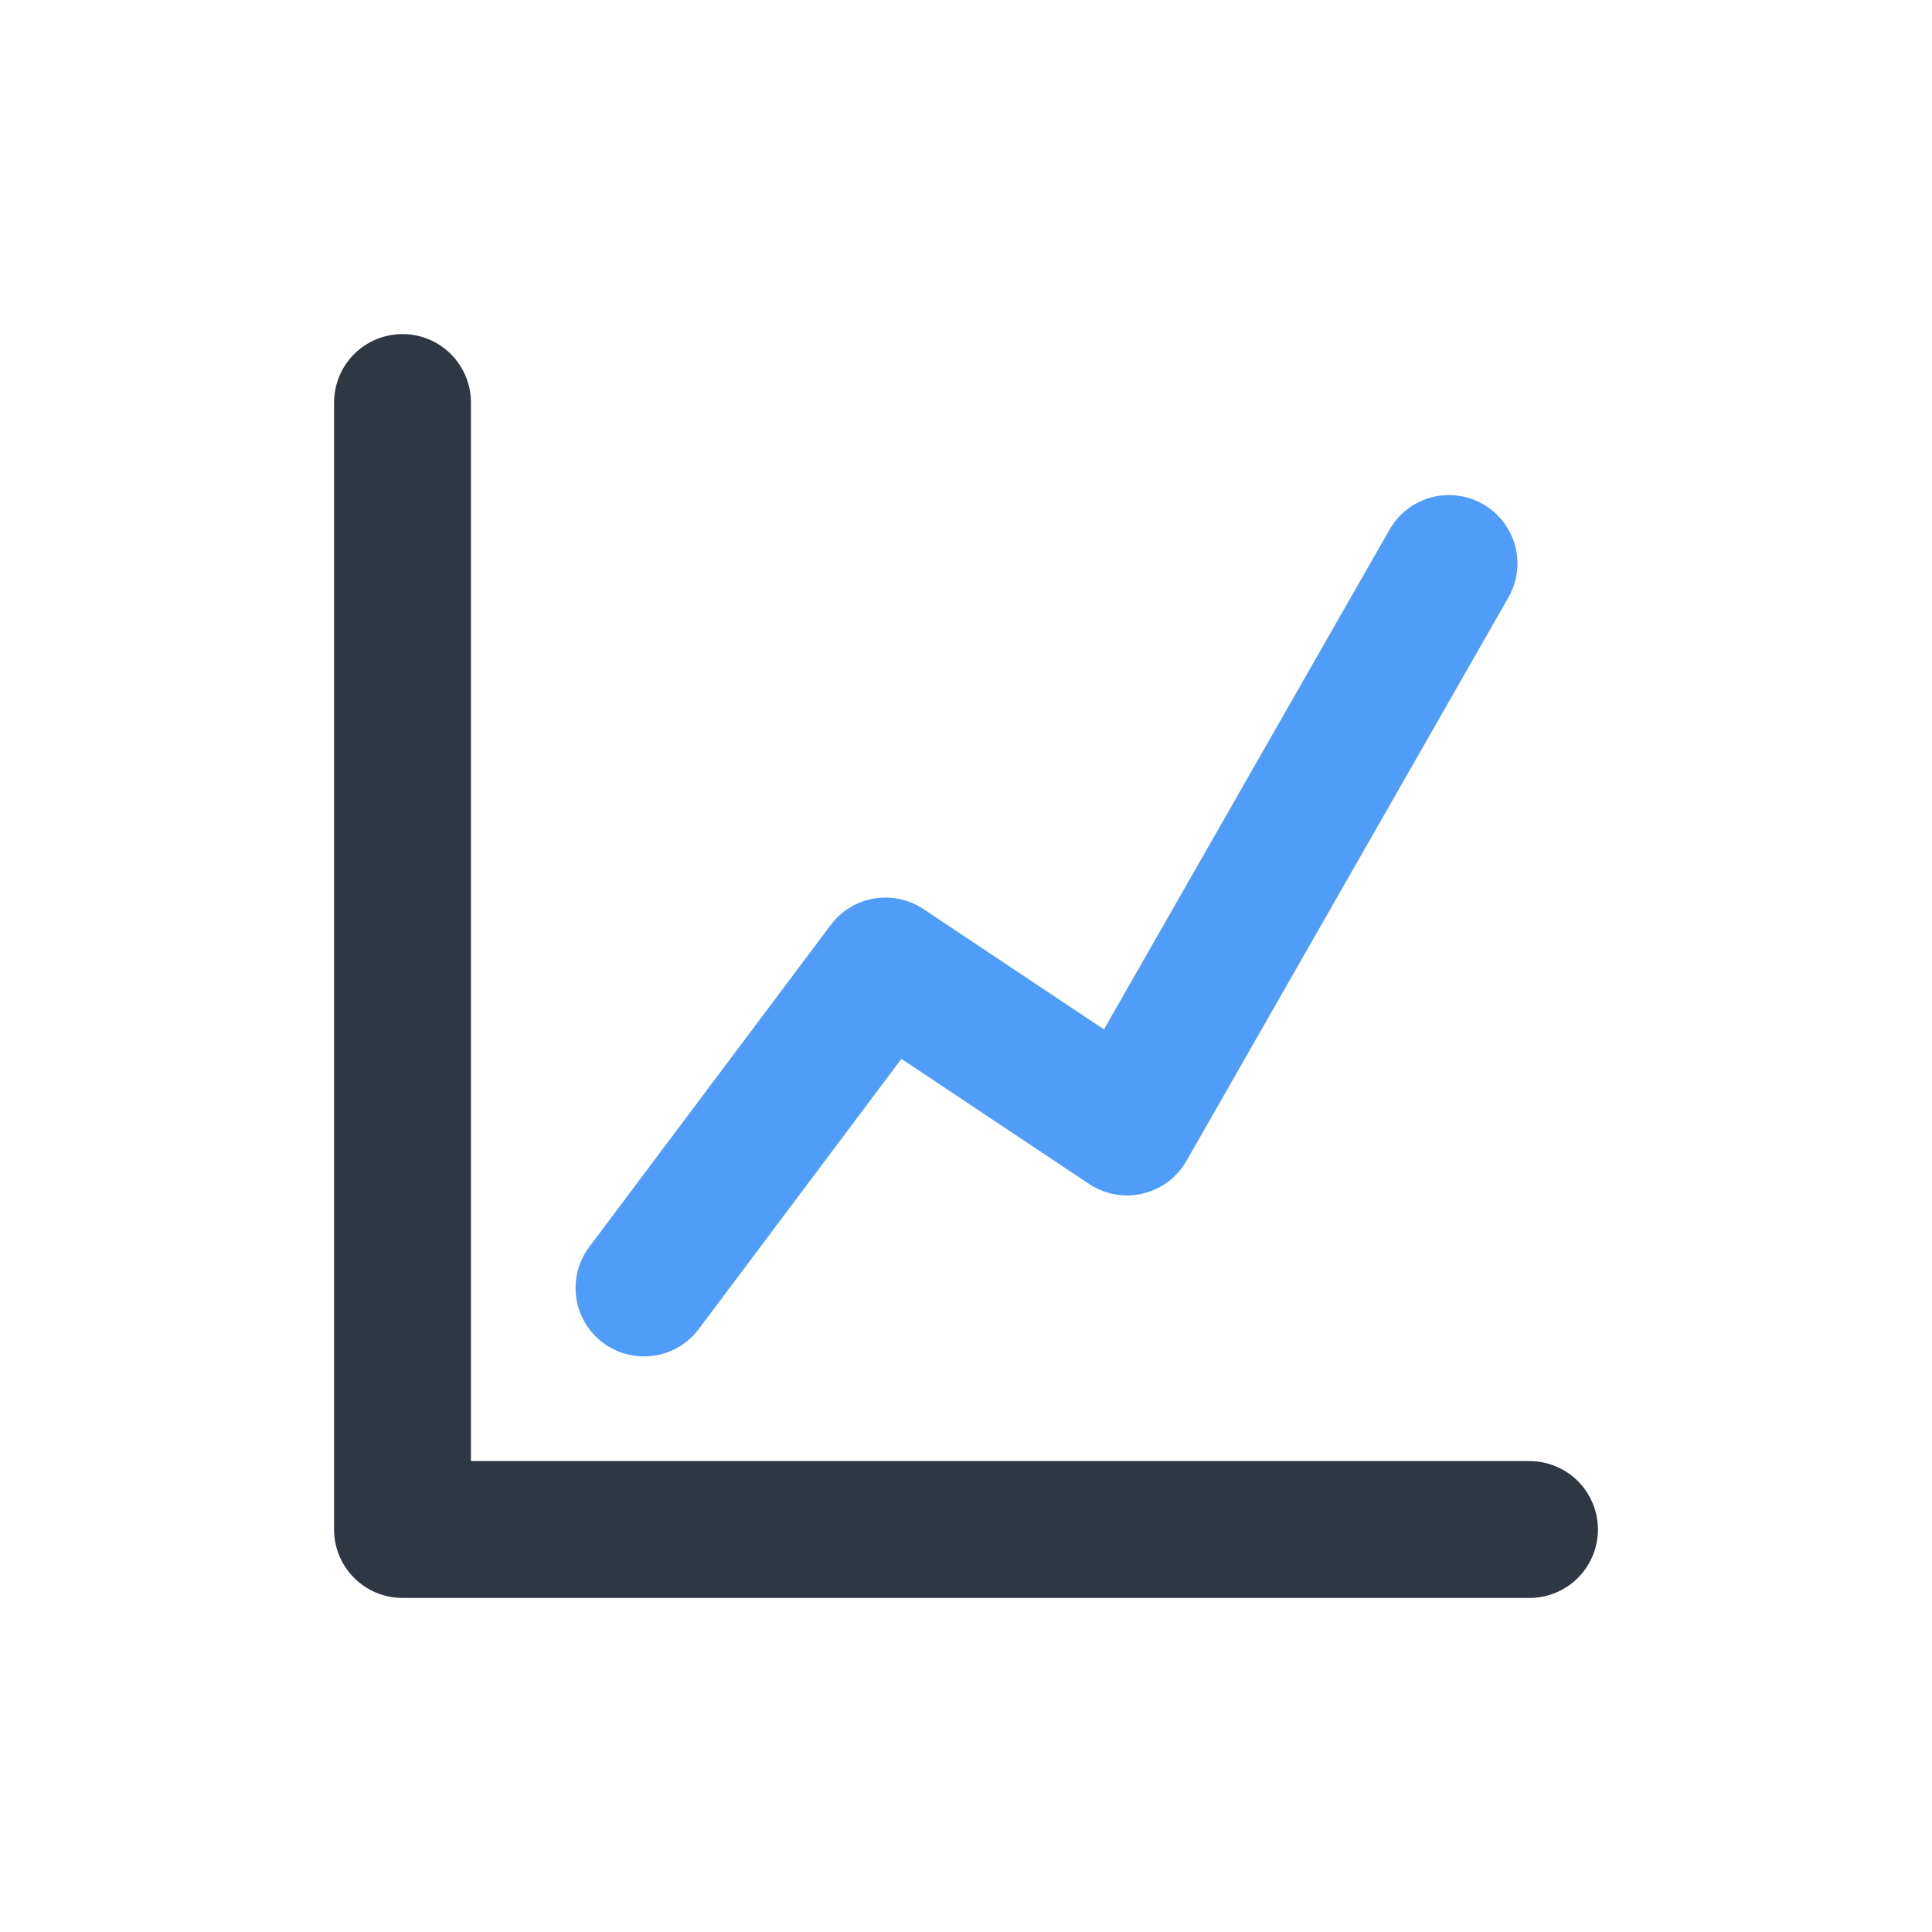
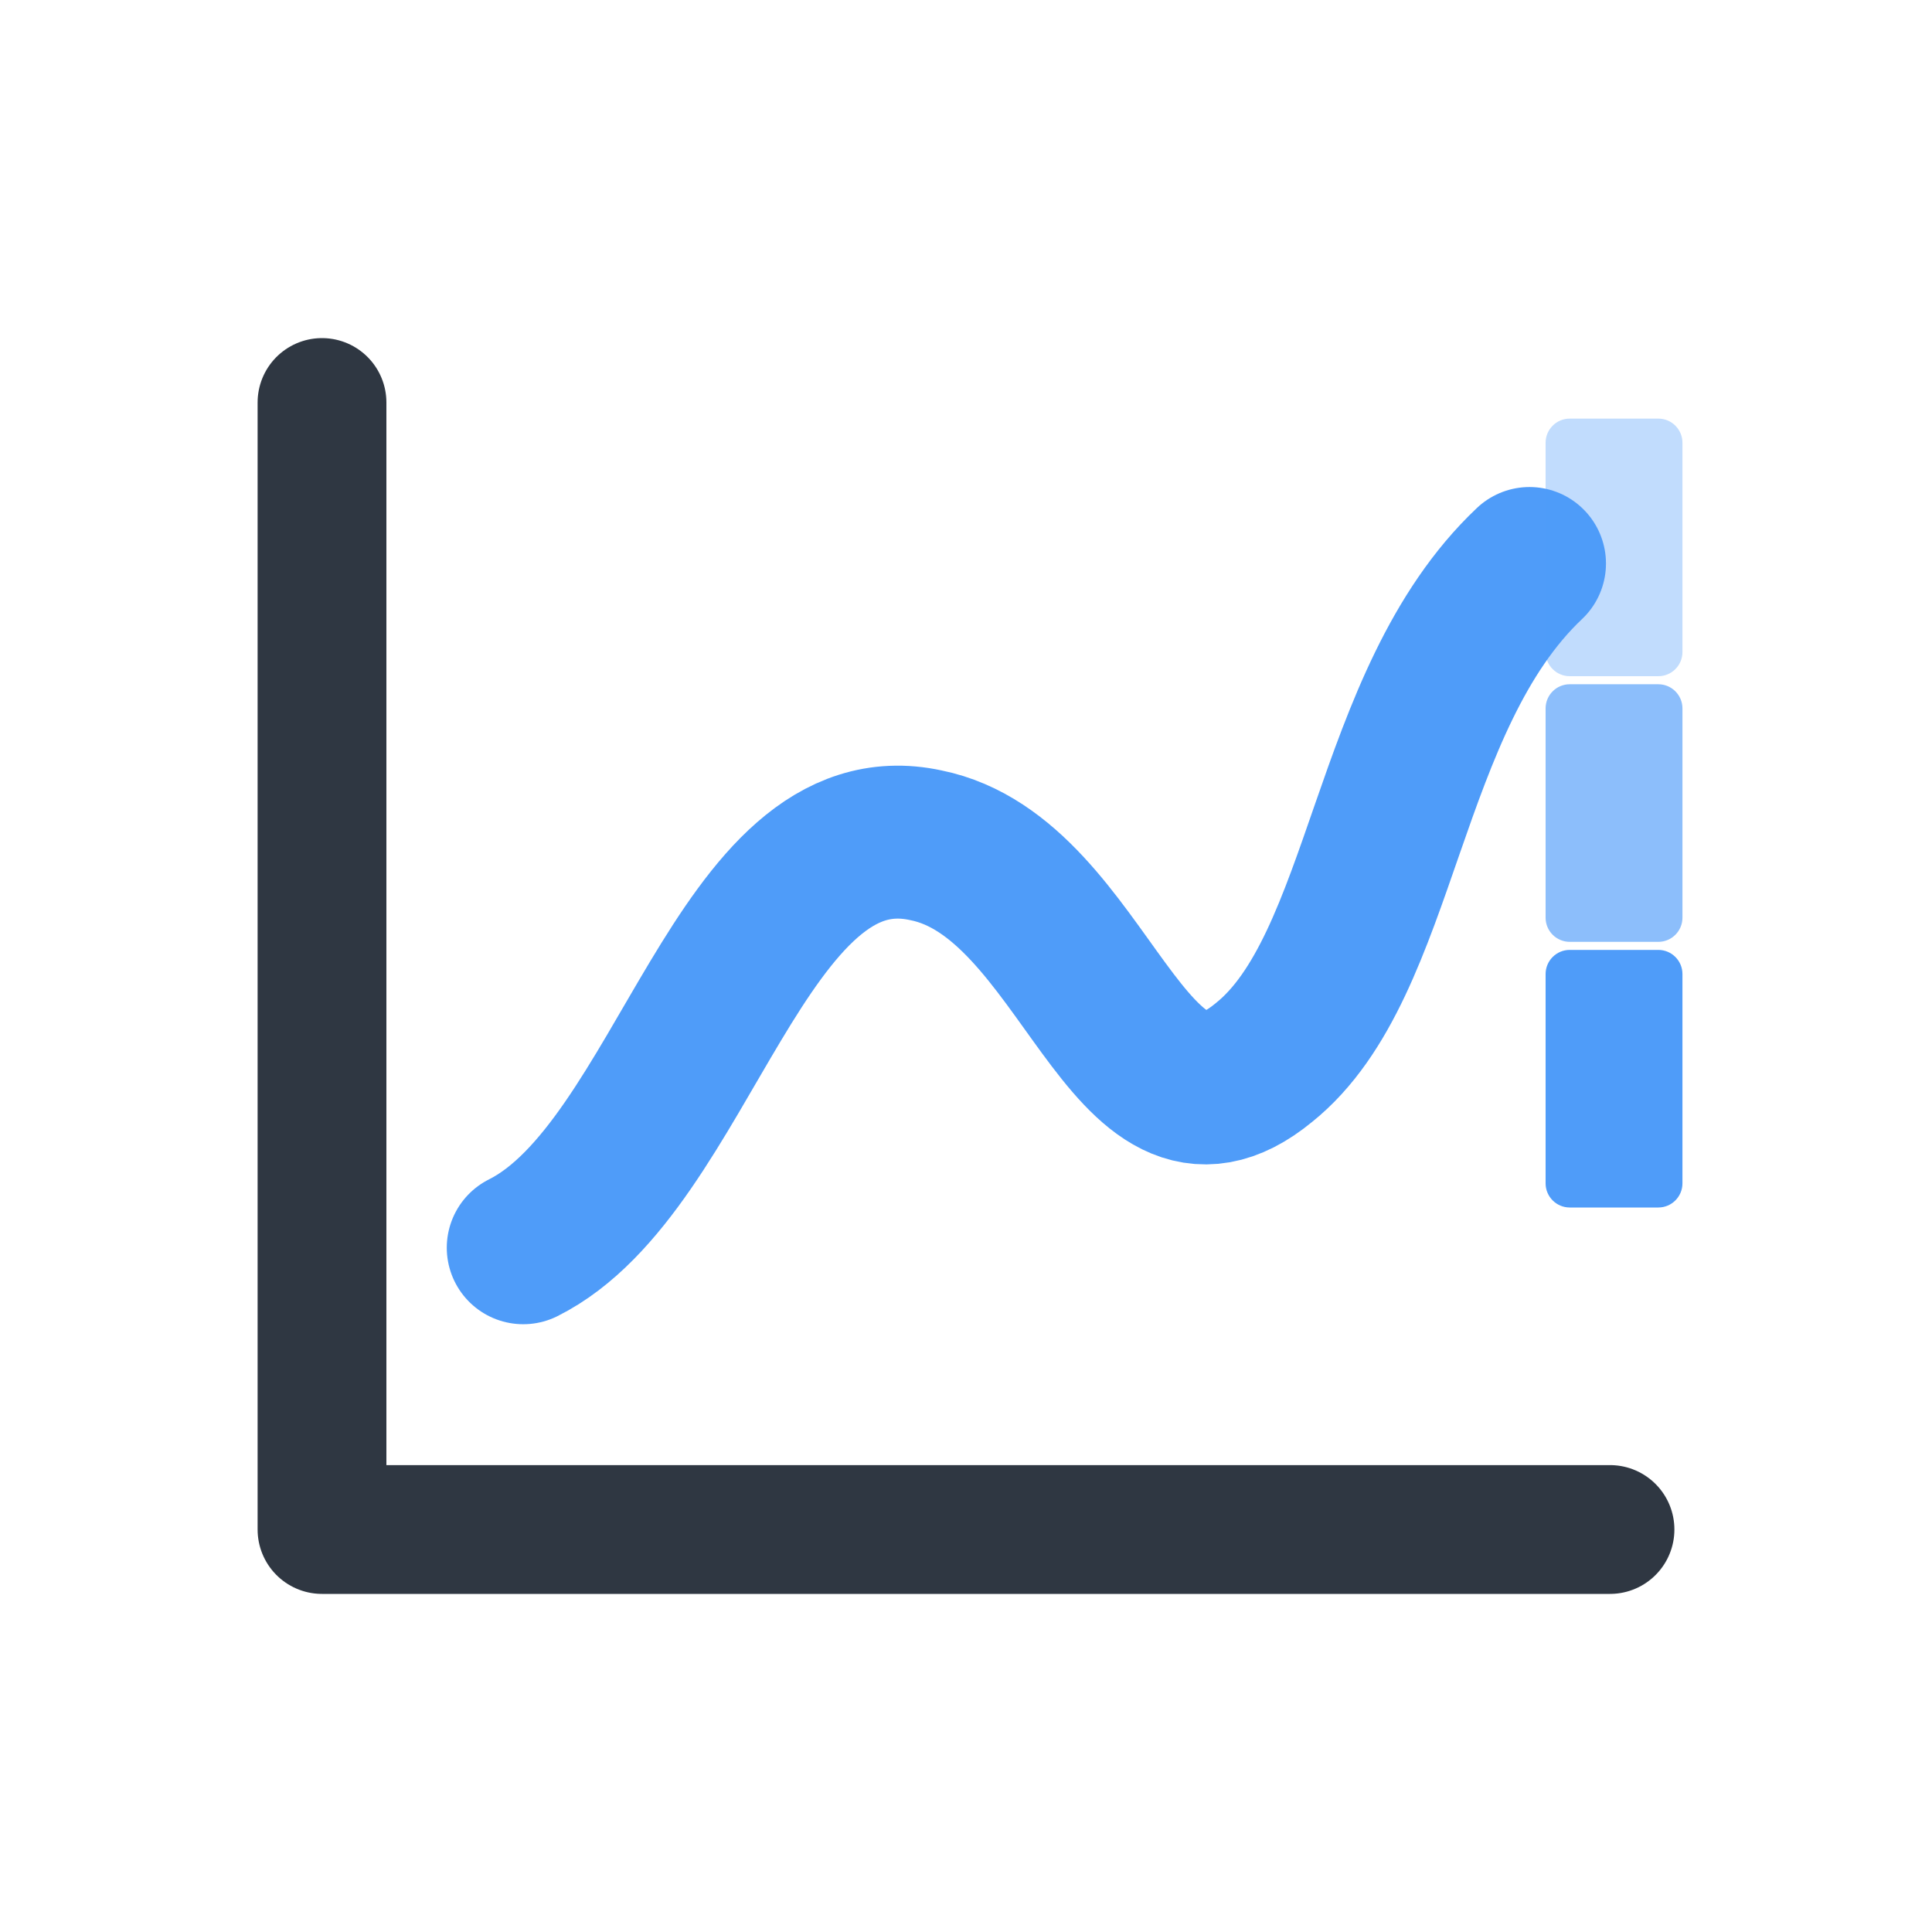
- <svg xmlns="http://www.w3.org/2000/svg" width="24" height="24" viewBox="0 0 24 24" fill="none" stroke="#2f3742" stroke-width="1.7" stroke-linecap="round" stroke-linejoin="round">
-   <path d="M5 19V5M5 19h14" />
-   <path d="m8 16 3-4 3 2 4-7" stroke="#4f9cf9" />
+ <svg xmlns="http://www.w3.org/2000/svg" width="24" height="24" viewBox="0 0 24 24" fill="none" stroke="#2F3742" stroke-width="1.6" stroke-linecap="round" stroke-linejoin="round">
+   <path d="M4 19V5M4 19h16" />
+   <path d="M6.5 15.5c2-1 2.7-5.5 5-5 2 .4 2.5 4.1 4.2 2.7 1.5-1.2 1.5-4.5 3.3-6.2" stroke="#4F9CF9" stroke-width="1.9" />
+   <rect x="19.2" y="5.2" width="1.7" height="3.2" rx=".3" fill="#4F9CF9" fill-opacity=".35" stroke="none" />
+   <rect x="19.2" y="8.5" width="1.7" height="3.2" rx=".3" fill="#4F9CF9" fill-opacity=".65" stroke="none" />
+   <rect x="19.2" y="11.8" width="1.7" height="3.2" rx=".3" fill="#4F9CF9" stroke="none" />
</svg>
